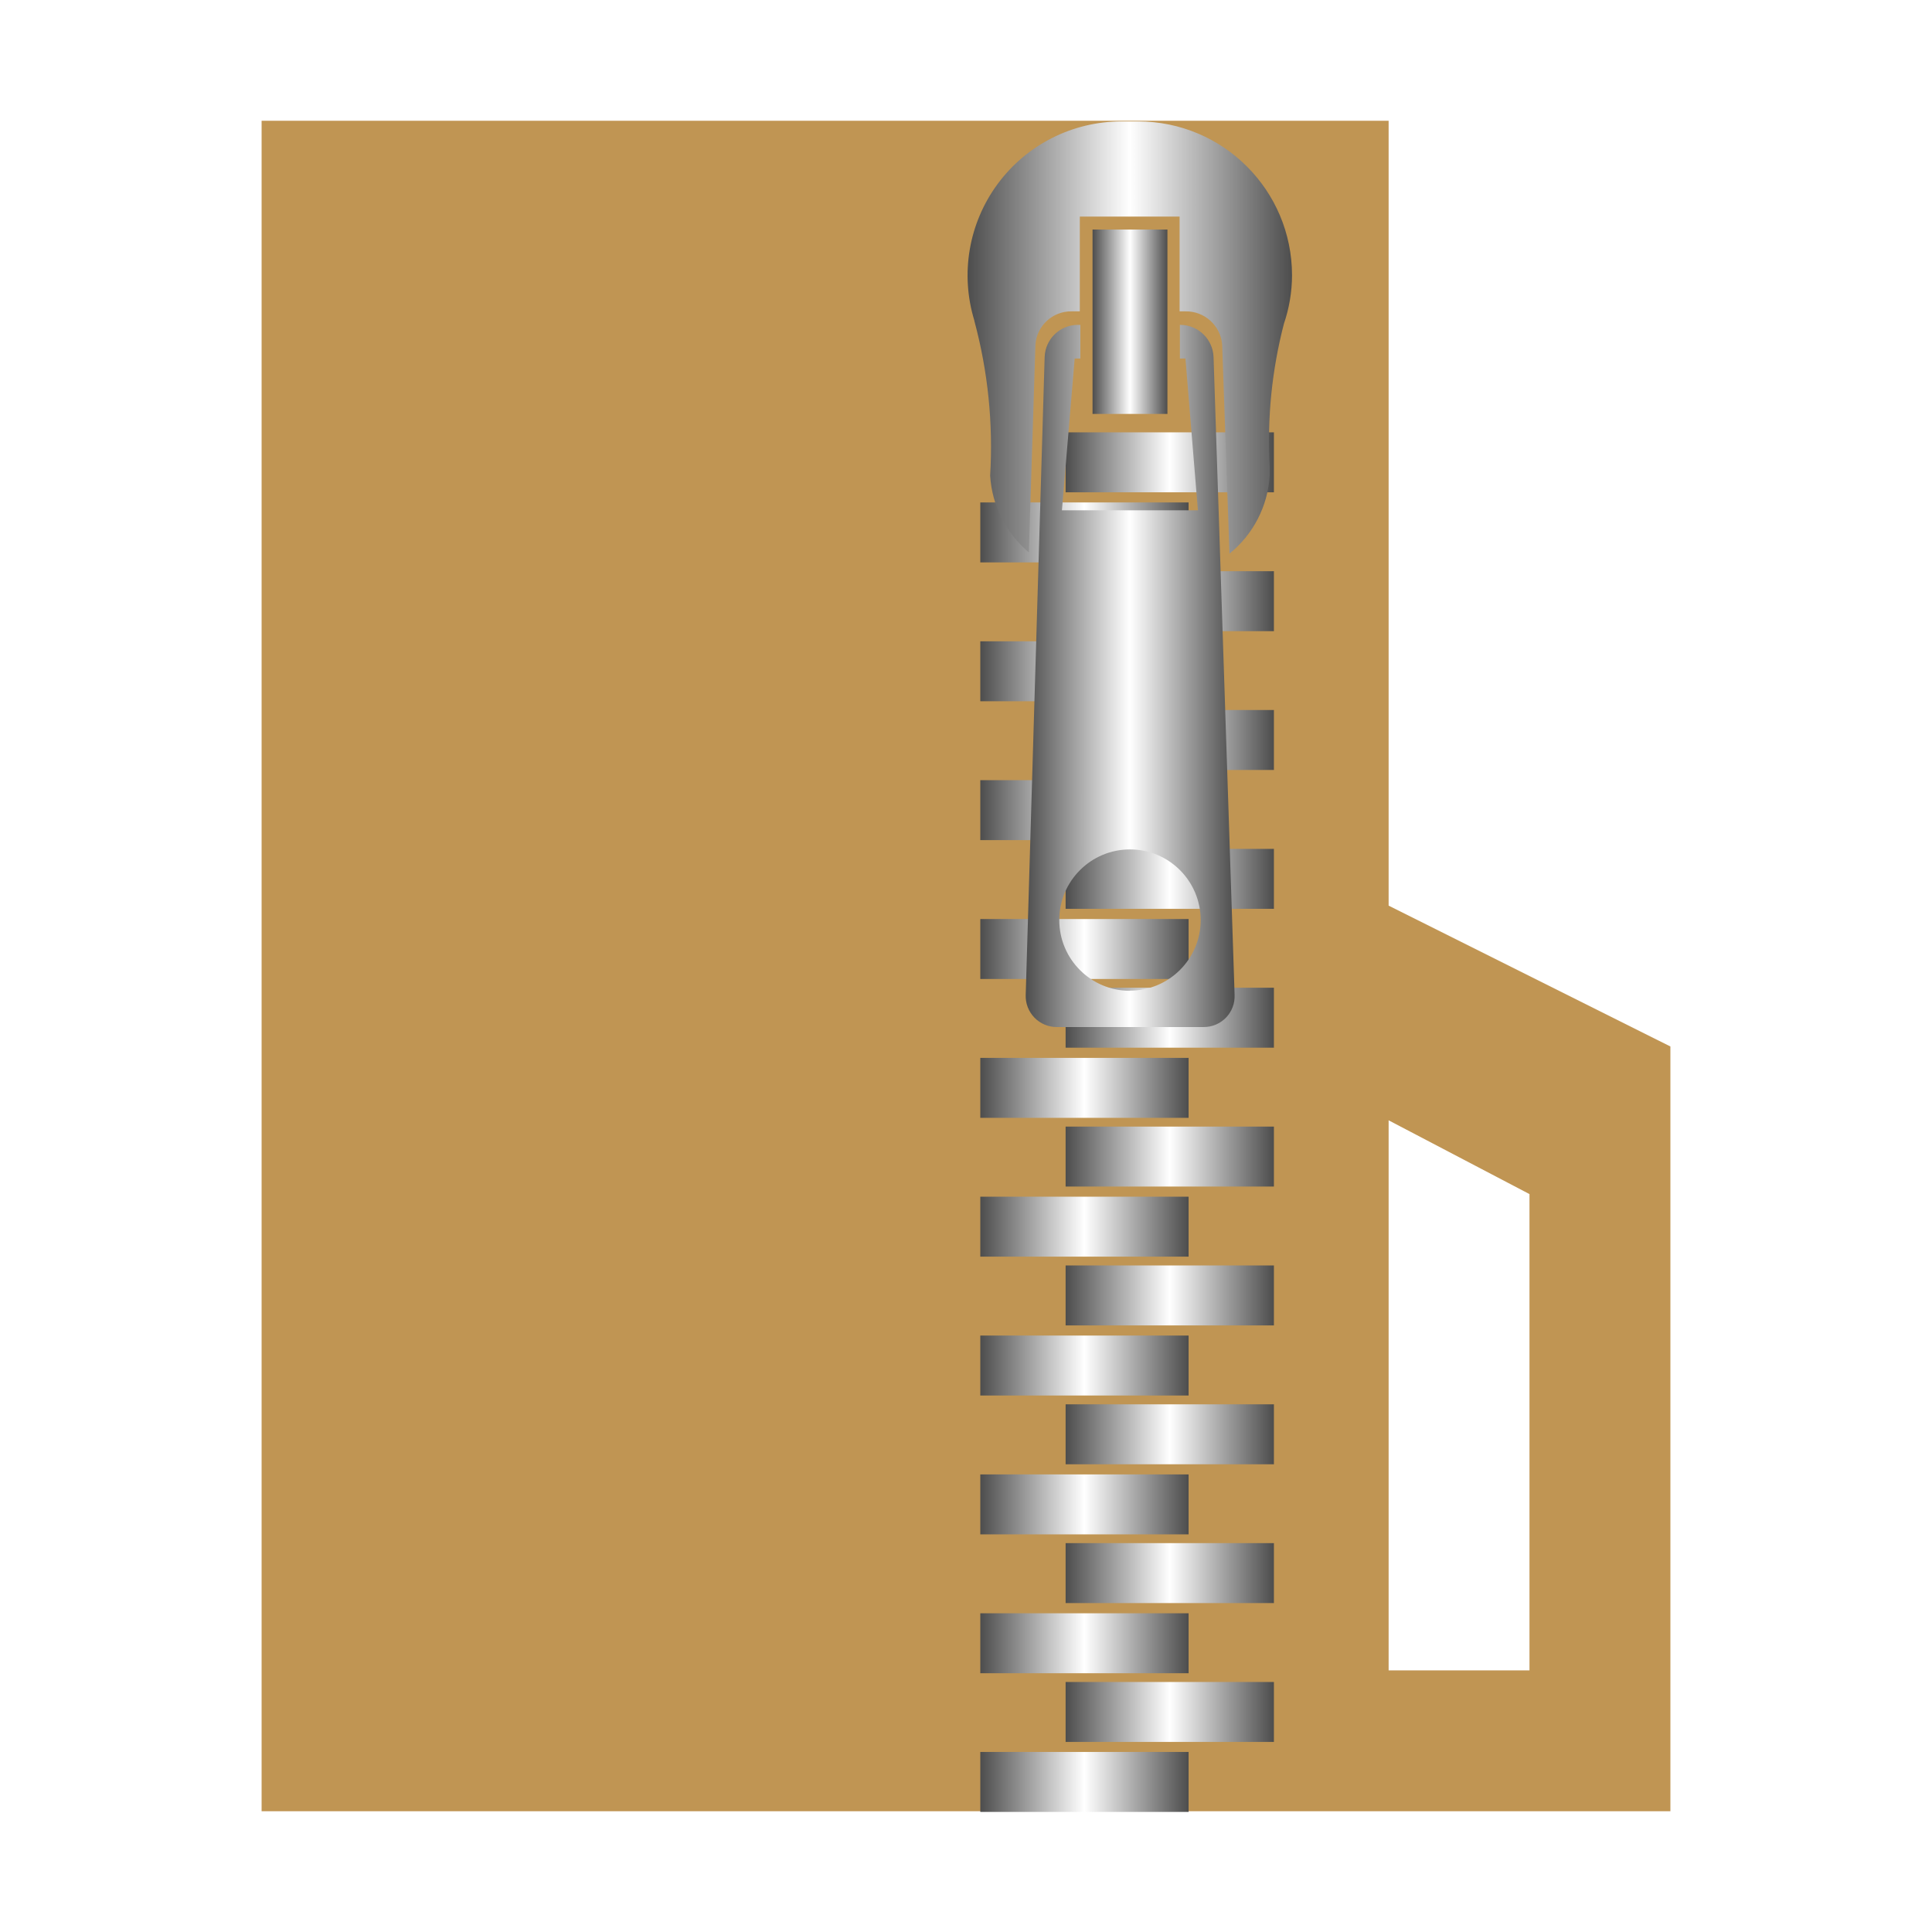
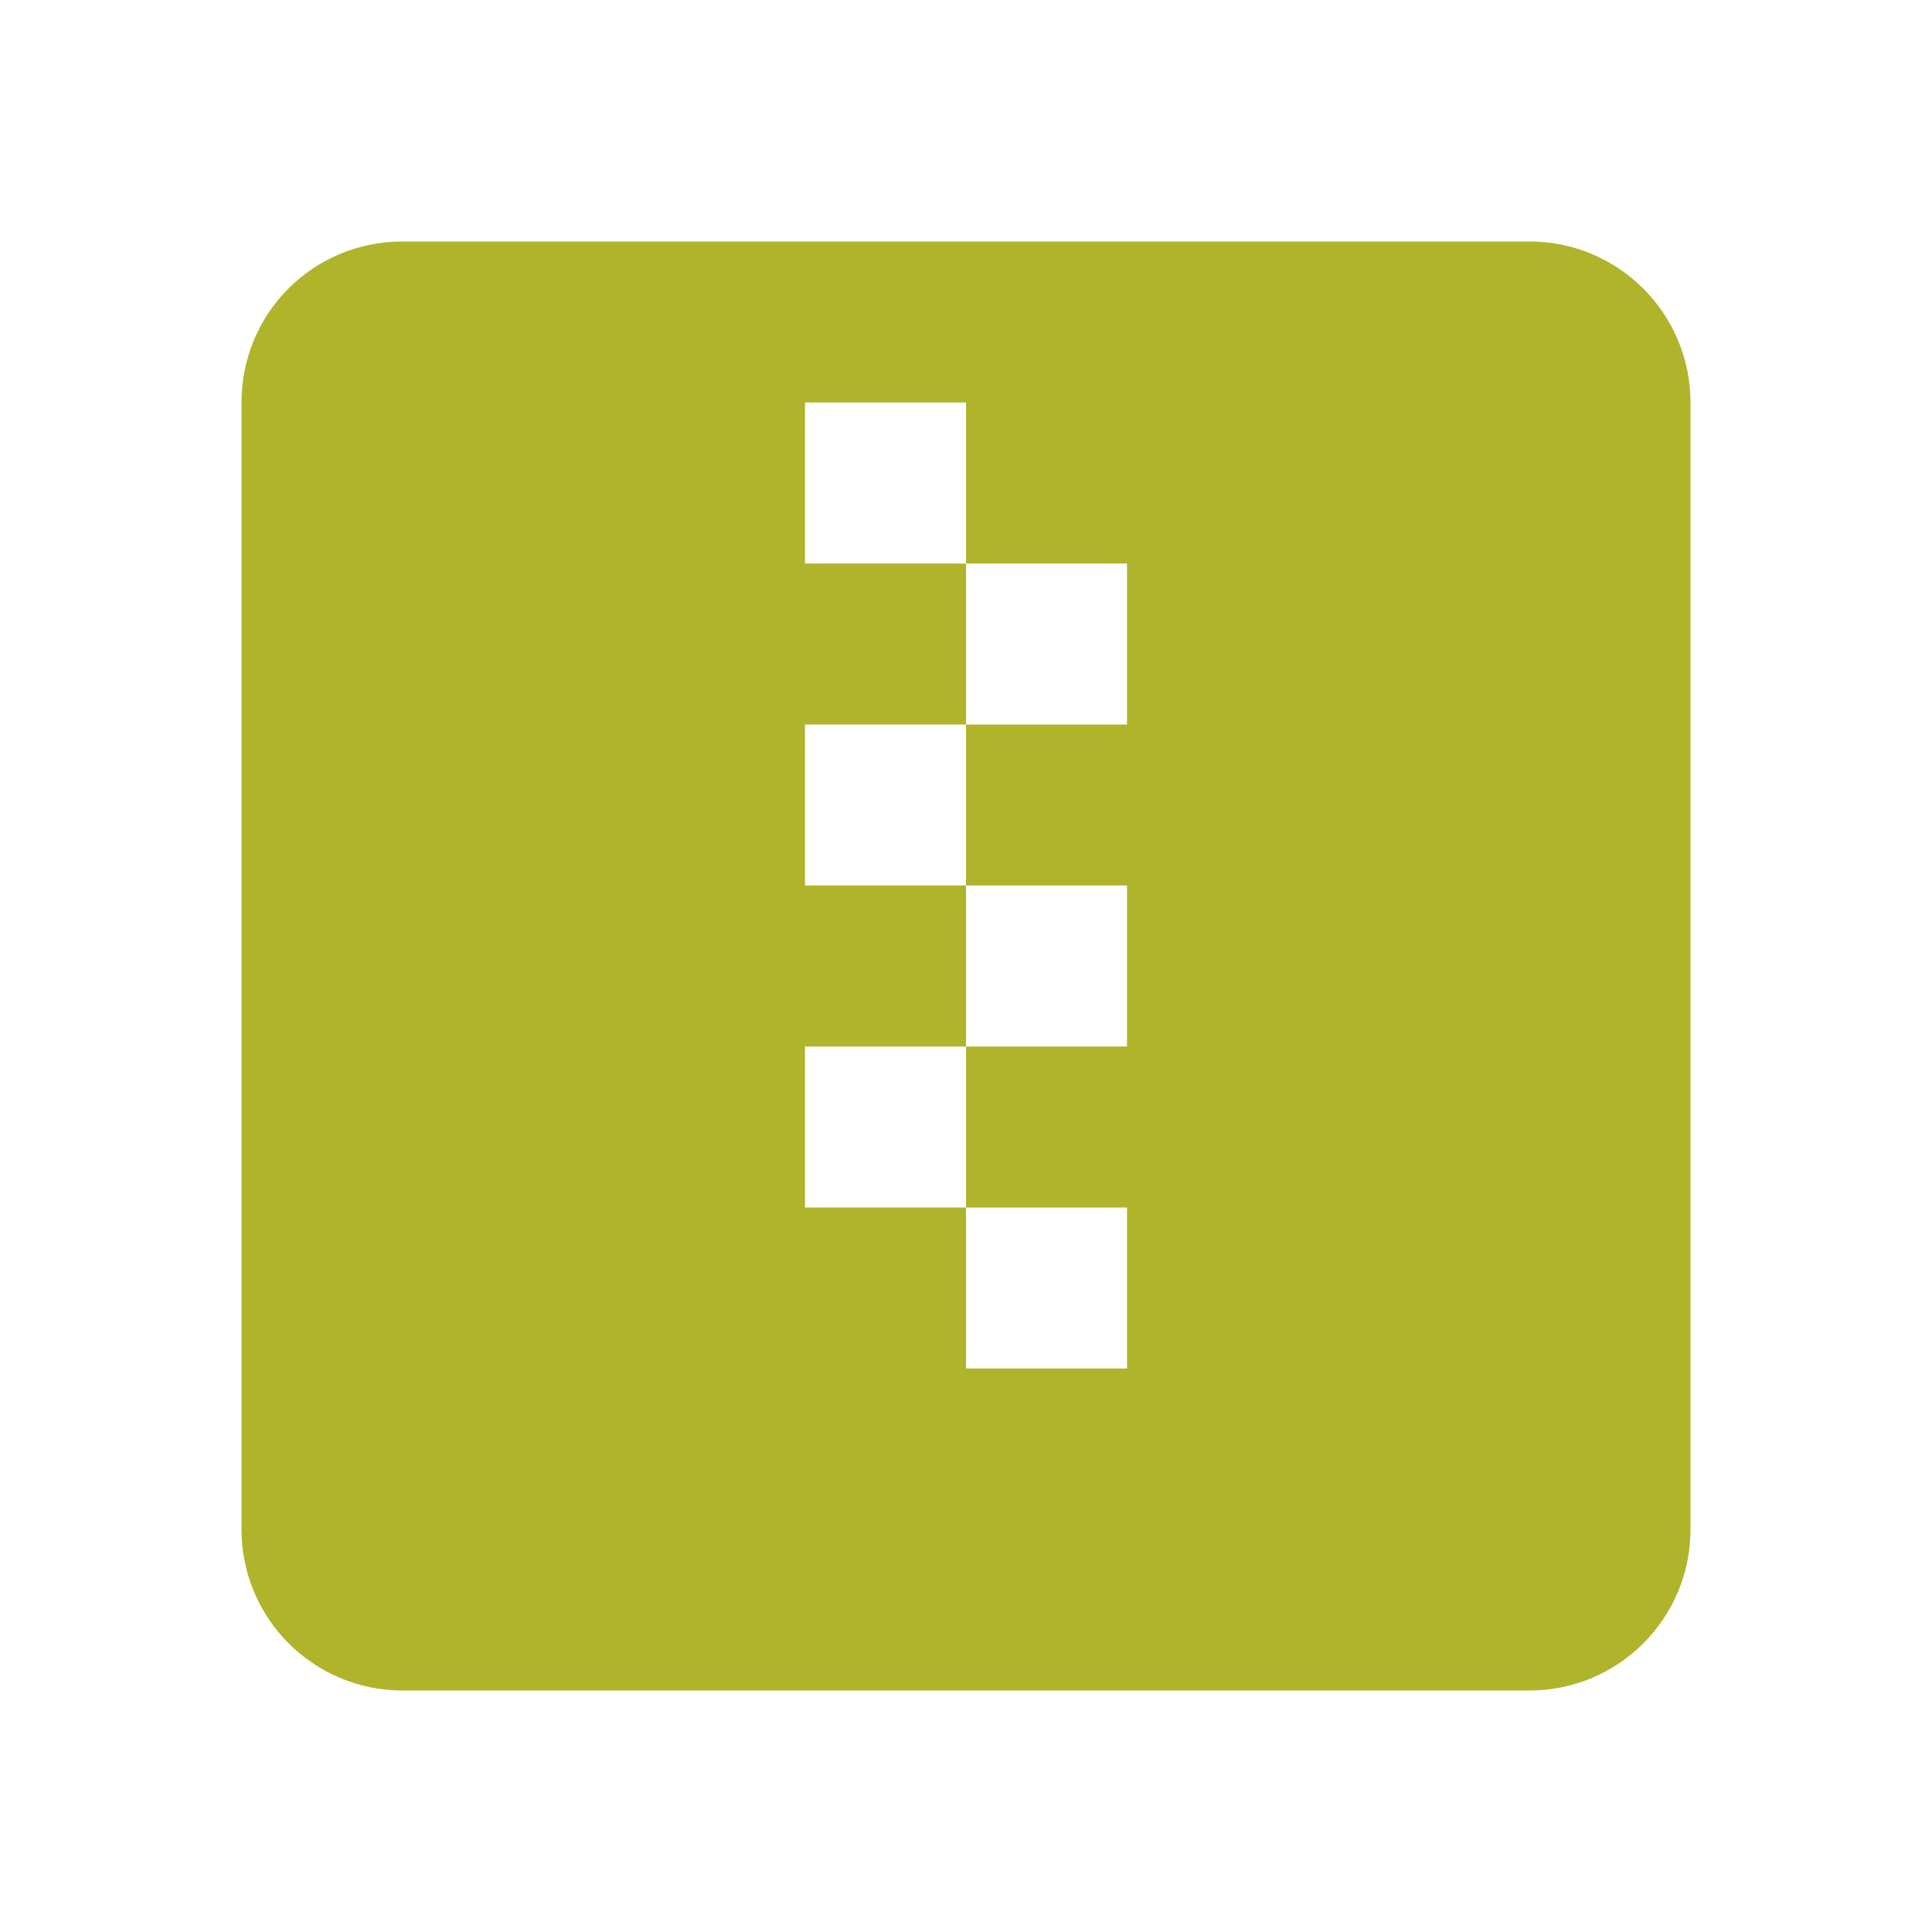
- <svg xmlns="http://www.w3.org/2000/svg" viewBox="0 0 32 32">
-   <defs>
-     <linearGradient id="SVGXr4mrHrF" x1="17.65" x2="21.099" y1="26.056" y2="26.056" gradientUnits="userSpaceOnUse">
-       <stop offset="0" stop-color="#4d4d4d" />
-       <stop offset=".5" stop-color="#fff" />
-       <stop offset="1" stop-color="#4d4d4d" />
-     </linearGradient>
-     <linearGradient id="SVG5oyStdai" x1="17.65" x2="21.099" y1="23.756" y2="23.756" href="#SVGXr4mrHrF" />
-     <linearGradient id="SVG9QsNwcZU" x1="17.65" x2="21.099" y1="21.456" y2="21.456" href="#SVGXr4mrHrF" />
-     <linearGradient id="SVG1kIgneZE" x1="17.65" x2="21.099" y1="19.156" y2="19.156" href="#SVGXr4mrHrF" />
-     <linearGradient id="SVGp2oQjdFa" x1="17.65" x2="21.099" y1="16.857" y2="16.857" href="#SVGXr4mrHrF" />
-     <linearGradient id="SVGAFV8AN5B" x1="17.65" x2="21.099" y1="14.557" y2="14.557" href="#SVGXr4mrHrF" />
-     <linearGradient id="SVGRkU6lbfc" x1="17.65" x2="21.099" y1="12.257" y2="12.257" href="#SVGXr4mrHrF" />
-     <linearGradient id="SVGWUBOGcFP" x1="17.65" x2="21.099" y1="9.957" y2="9.957" href="#SVGXr4mrHrF" />
-     <linearGradient id="SVGFcdVfdXh" x1="17.65" x2="21.099" y1="7.657" y2="7.657" href="#SVGXr4mrHrF" />
-     <linearGradient id="SVGLioYKc8j" x1="16.237" x2="19.686" y1="27.217" y2="27.217" href="#SVGXr4mrHrF" />
-     <linearGradient id="SVGIx7REdei" x1="16.237" x2="19.686" y1="24.918" y2="24.918" href="#SVGXr4mrHrF" />
-     <linearGradient id="SVGownHpeLf" x1="16.237" x2="19.686" y1="22.618" y2="22.618" href="#SVGXr4mrHrF" />
-     <linearGradient id="SVGZ4gzmcVN" x1="16.237" x2="19.686" y1="20.318" y2="20.318" href="#SVGXr4mrHrF" />
-     <linearGradient id="SVGhAblbd0u" x1="16.237" x2="19.686" y1="18.018" y2="18.018" href="#SVGXr4mrHrF" />
-     <linearGradient id="SVGBzD5PbgA" x1="17.65" x2="21.099" y1="28.356" y2="28.356" href="#SVGXr4mrHrF" />
-     <linearGradient id="SVGcXb6lbYS" x1="16.237" x2="19.686" y1="15.718" y2="15.718" href="#SVGXr4mrHrF" />
-     <linearGradient id="SVGKF6nobvx" x1="16.237" x2="19.686" y1="13.419" y2="13.419" href="#SVGXr4mrHrF" />
-     <linearGradient id="SVGrU8zSORM" x1="16.237" x2="19.686" y1="11.119" y2="11.119" href="#SVGXr4mrHrF" />
-     <linearGradient id="SVGuFw9gbIu" x1="16.237" x2="19.686" y1="8.819" y2="8.819" href="#SVGXr4mrHrF" />
-     <linearGradient id="SVGXh7zWblD" x1="16.237" x2="19.686" y1="29.514" y2="29.514" href="#SVGXr4mrHrF" />
-     <linearGradient id="SVGmzaoUw6y" x1="16.985" x2="20.446" y1="11.196" y2="11.196" href="#SVGXr4mrHrF" />
-     <linearGradient id="SVGkZYaOeHC" x1="18.096" x2="19.336" y1="5.329" y2="5.329" href="#SVGXr4mrHrF" />
-     <linearGradient id="SVGVKO9QdOI" x1="16.029" x2="21.403" y1="5.591" y2="5.591" href="#SVGXr4mrHrF" />
-   </defs>
-   <path fill="#c09553" d="M27.667 27.667V17.333L23 15V2H4.333v28h23.334Zm-4.667 0v-9.111l2.333 1.222v7.889Z" />
-   <path fill="url(#SVGXr4mrHrF)" d="M17.65 25.559h3.45v.993h-3.45z" />
-   <path fill="url(#SVG5oyStdai)" d="M17.65 23.26h3.45v.993h-3.45z" />
-   <path fill="url(#SVG9QsNwcZU)" d="M17.65 20.96h3.45v.993h-3.45z" />
-   <path fill="url(#SVG1kIgneZE)" d="M17.65 18.66h3.45v.993h-3.45z" />
-   <path fill="url(#SVGp2oQjdFa)" d="M17.65 16.36h3.45v.993h-3.45z" />
-   <path fill="url(#SVGAFV8AN5B)" d="M17.65 14.06h3.45v.993h-3.45z" />
-   <path fill="url(#SVGRkU6lbfc)" d="M17.65 11.76h3.45v.993h-3.45z" />
-   <path fill="url(#SVGWUBOGcFP)" d="M17.65 9.461h3.45v.993h-3.45z" />
-   <path fill="url(#SVGFcdVfdXh)" d="M17.65 7.161h3.45v.993h-3.45z" />
-   <path fill="url(#SVGLioYKc8j)" d="M16.237 26.721h3.45v.993h-3.45z" />
-   <path fill="url(#SVGIx7REdei)" d="M16.237 24.421h3.45v.993h-3.45z" />
-   <path fill="url(#SVGownHpeLf)" d="M16.237 22.121h3.45v.993h-3.45z" />
-   <path fill="url(#SVGZ4gzmcVN)" d="M16.237 19.821h3.45v.993h-3.45z" />
-   <path fill="url(#SVGhAblbd0u)" d="M16.237 17.522h3.45v.993h-3.45z" />
-   <path fill="url(#SVGBzD5PbgA)" d="M17.65 27.859h3.45v.993h-3.45z" />
-   <path fill="url(#SVGcXb6lbYS)" d="M16.237 15.222h3.45v.993h-3.45z" />
-   <path fill="url(#SVGKF6nobvx)" d="M16.237 12.922h3.45v.993h-3.45z" />
-   <path fill="url(#SVGrU8zSORM)" d="M16.237 10.622h3.45v.993h-3.45z" />
-   <path fill="url(#SVGuFw9gbIu)" d="M16.237 8.322h3.45v.993h-3.45z" />
-   <path fill="url(#SVGXh7zWblD)" d="M16.237 29.018h3.45v.993h-3.45z" />
-   <path fill="url(#SVGmzaoUw6y)" d="M20.1 5.911a.554.554 0 0 0-.548-.53h-.009v.557h.092l.206 2.514h-2.252l.211-2.514h.094v-.557h-.044a.55.55 0 0 0-.547.53l-.314 10.569a.513.513 0 0 0 .515.531h2.432a.51.51 0 0 0 .513-.531Zm-1.384 10.5a1.171 1.171 0 1 1 1.171-1.171a1.17 1.17 0 0 1-1.171 1.168Z" />
-   <path fill="url(#SVGkZYaOeHC)" d="M18.096 3.802h1.24v3.054h-1.24z" />
-   <path fill="url(#SVGVKO9QdOI)" d="M21.4 4.56a2.55 2.55 0 0 0-2.549-2.549h-.276a2.55 2.55 0 0 0-2.436 3.3v.006a8 8 0 0 1 .261 2.561a1.8 1.8 0 0 0 .641 1.271l.109-3.441a.593.593 0 0 1 .6-.551h.135v-1.57h1.653v1.57h.1a.6.6 0 0 1 .605.551l.121 3.462a1.8 1.8 0 0 0 .666-1.292V7.72a7.7 7.7 0 0 1 .236-2.359a2.5 2.5 0 0 0 .134-.801" />
+ <svg xmlns="http://www.w3.org/2000/svg" viewBox="0 0 24 24">
+   <path fill="#afb42b" d="M14 17h-2v-2h-2v-2h2v2h2m0-6h-2v2h2v2h-2v-2h-2V9h2V7h-2V5h2v2h2m5-4H5c-1.11 0-2 .89-2 2v14a2 2 0 0 0 2 2h14a2 2 0 0 0 2-2V5a2 2 0 0 0-2-2" />
</svg>
